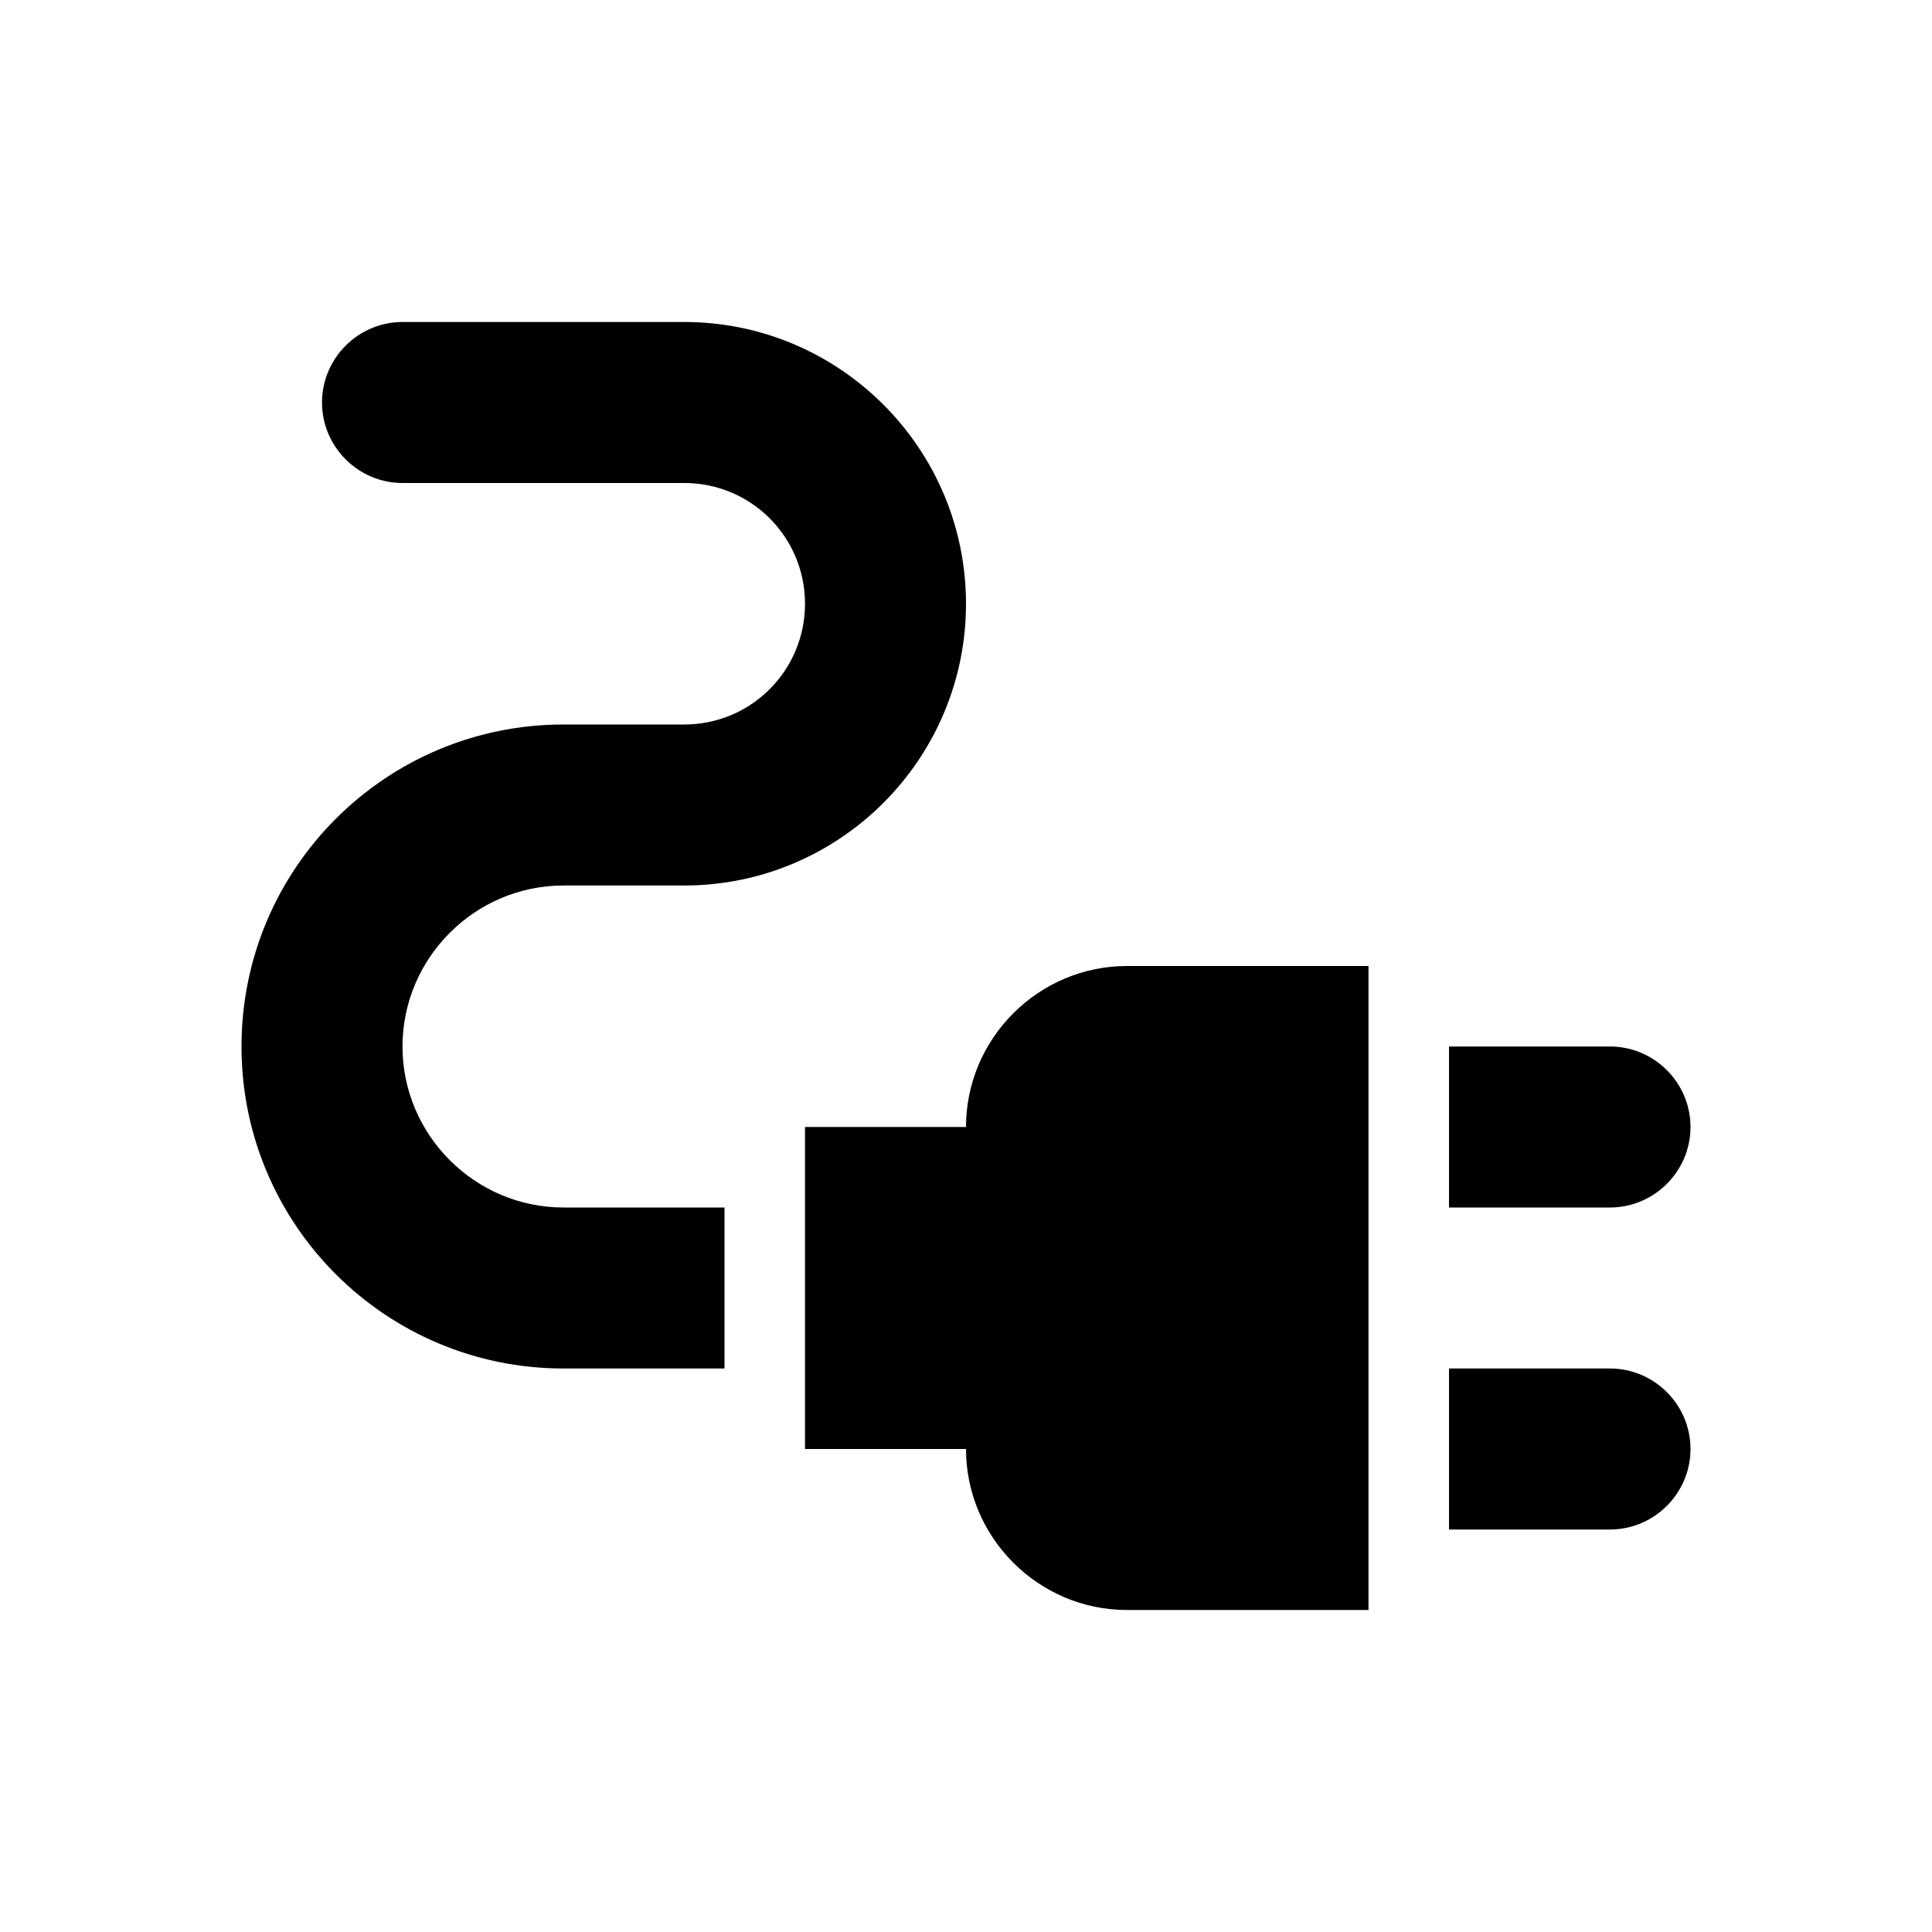
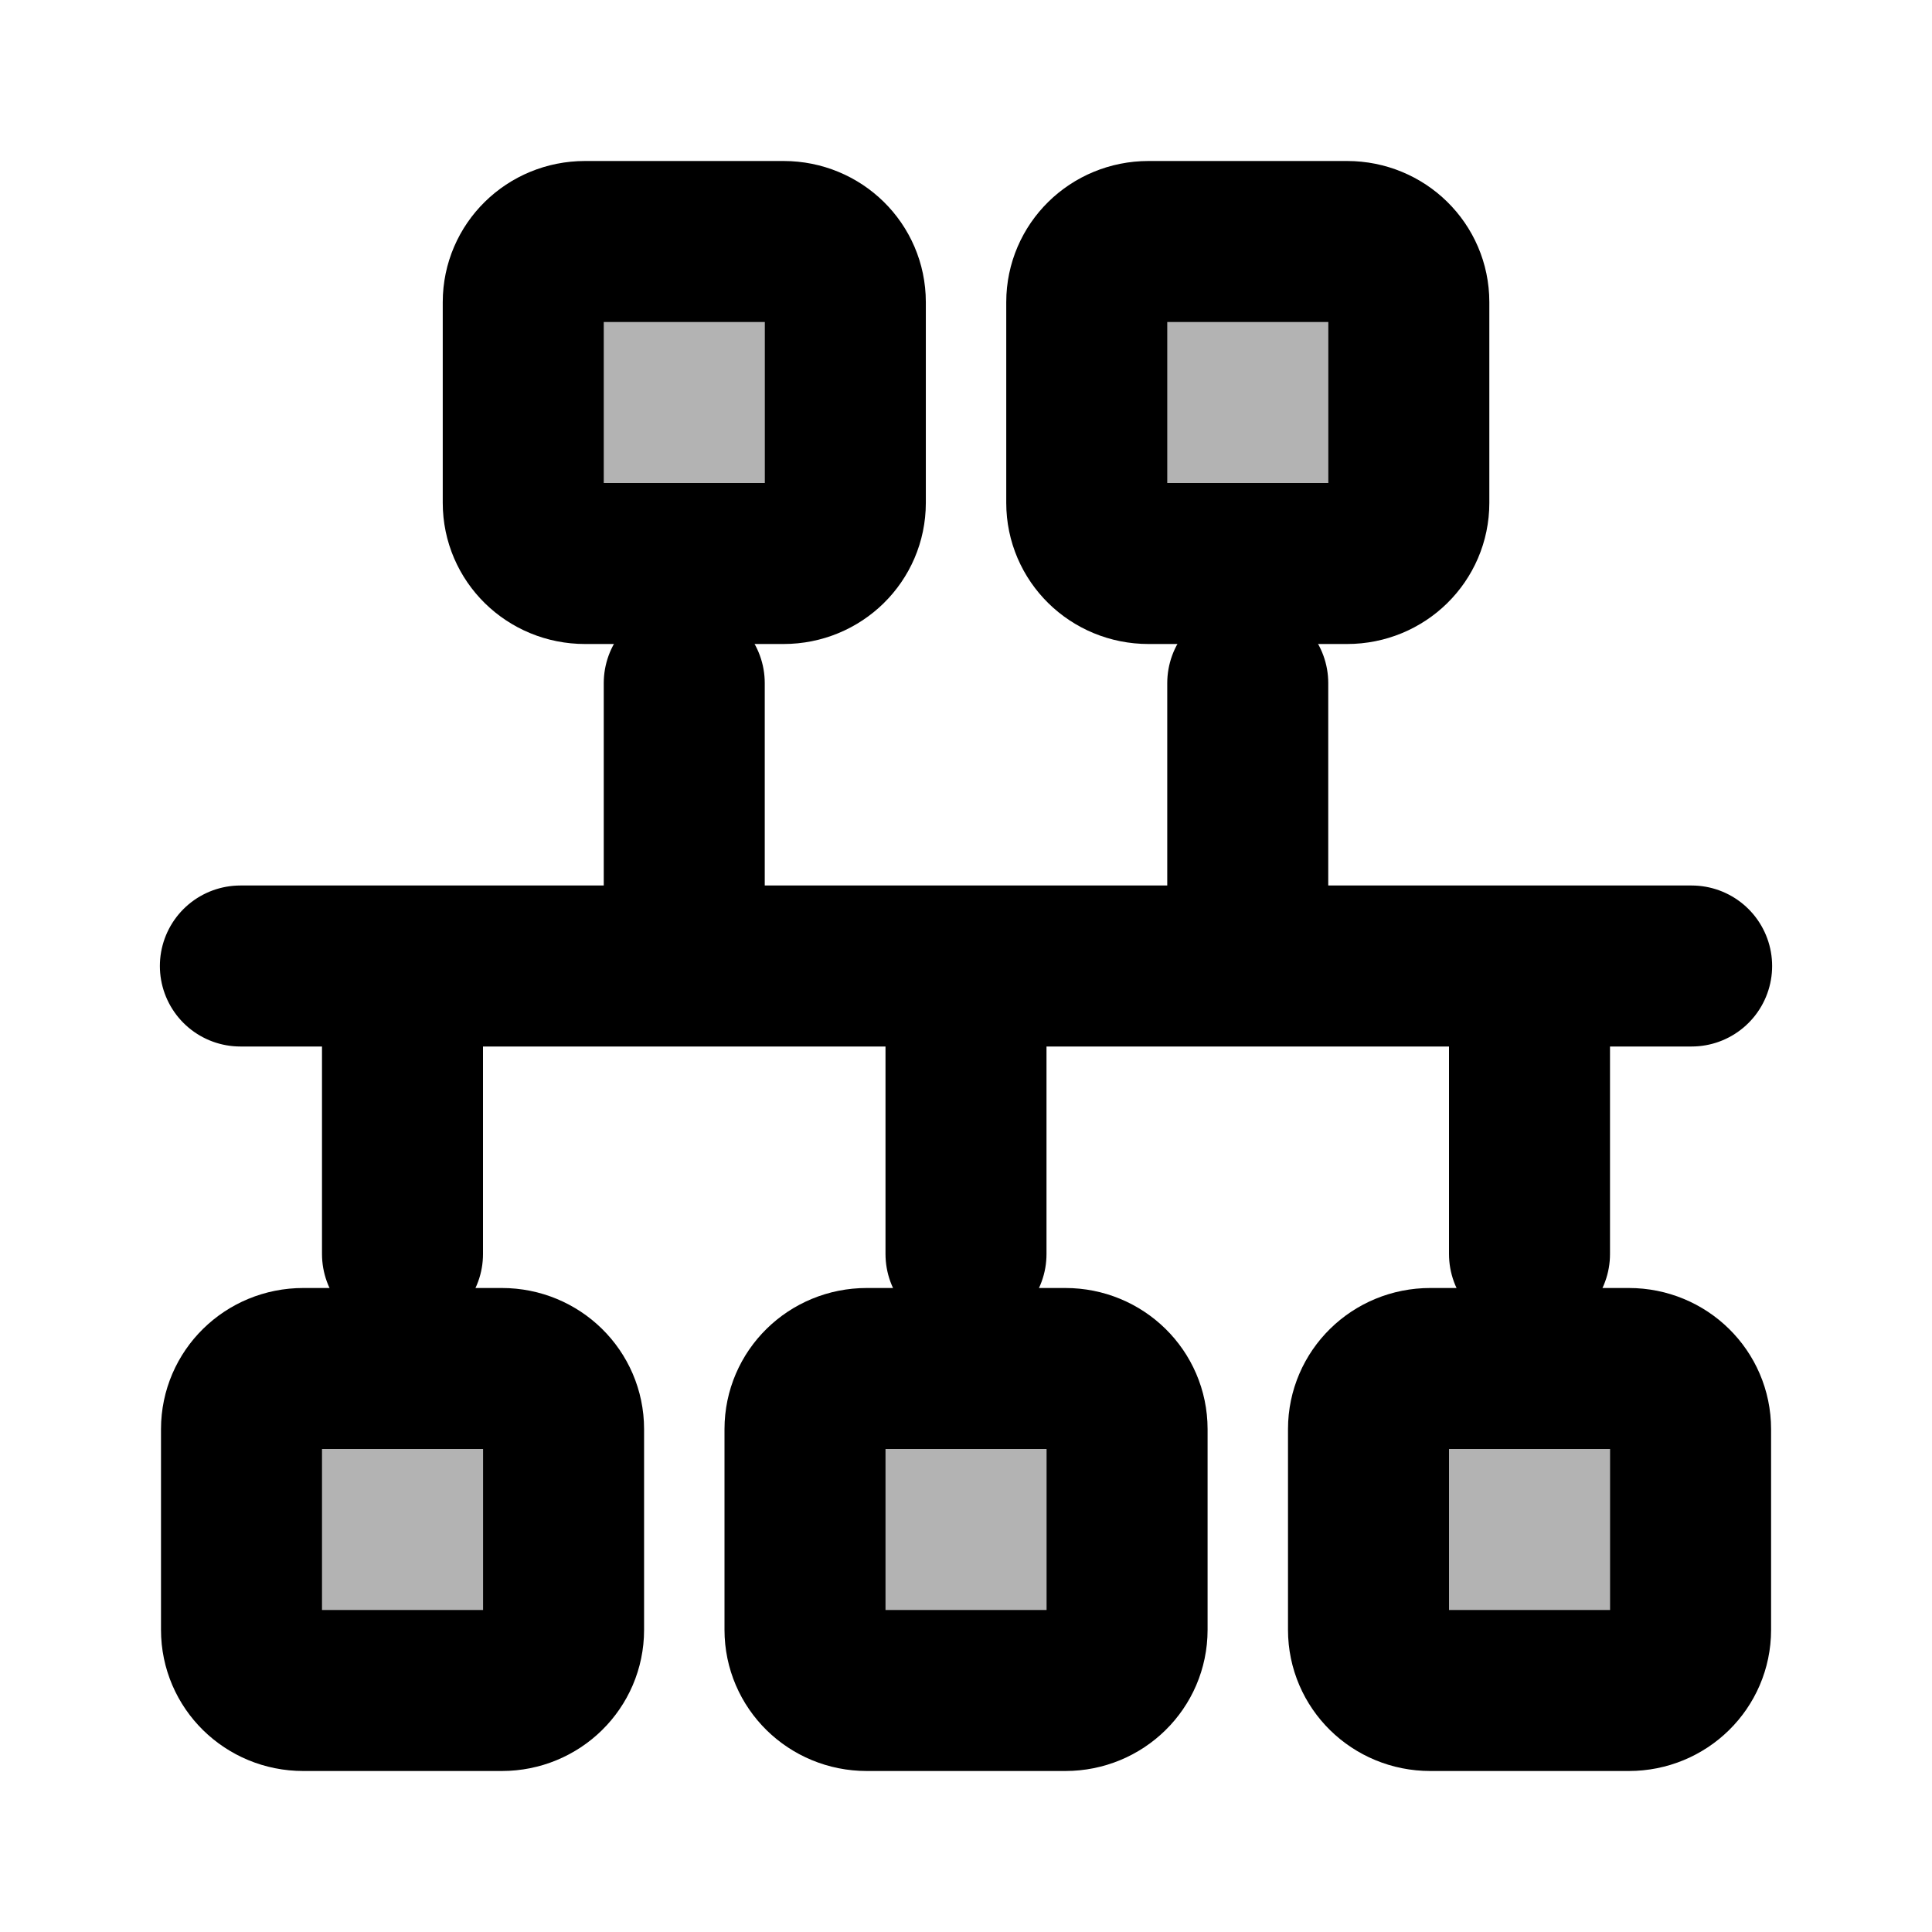
- <svg xmlns="http://www.w3.org/2000/svg" enable-background="new 0 0 24 24" height="24" viewBox="0 0 24 24" width="24">
-   <g>
-     <rect fill="none" height="24" width="24" />
-   </g>
-   <g>
-     <path d="M20,15h-2v-2h2c0.55,0,1,0.45,1,1v0C21,14.55,20.55,15,20,15z" />
-     <path d="M20,19h-2v-2h2c0.55,0,1,0.45,1,1v0C21,18.55,20.55,19,20,19z" />
-     <path d="M14,12L14,12L14,12c-1.1,0-2,0.9-2,2v0h-2v4h2v0c0,1.1,0.9,2,2,2h0h3l0,0v-8H14z" />
-     <path d="M4,5L4,5c0,0.55,0.45,1,1,1h3.5C9.33,6,10,6.67,10,7.5v0C10,8.33,9.33,9,8.5,9H7c-2.21,0-4,1.79-4,4v0c0,2.21,1.79,4,4,4h2 v-2H7c-1.1,0-2-0.9-2-2v0c0-1.1,0.9-2,2-2h1.5c1.93,0,3.5-1.57,3.5-3.5v0C12,5.57,10.43,4,8.5,4H5C4.45,4,4,4.45,4,5z" />
-   </g>
+ <svg xmlns="http://www.w3.org/2000/svg" height="24" viewBox="0 0 24 24" width="24" version="1.1" id="svg3">
+   <defs id="defs3" />
+   <path d="M0 0h24v24H0V0zm0 0h24v24H0V0z" fill="none" id="path1" />
+   <path id="rect7" style="fill-opacity:0.298;stroke:#000000;stroke-width:2;stroke-linecap:round;stroke-linejoin:bevel;stroke-miterlimit:0" d="m 10.767,17 h 2.467 c 0.425,0 0.767,0.336 0.767,0.753 v 2.494 c 0,0.417 -0.342,0.753 -0.767,0.753 H 10.767 C 10.342,21 10,20.664 10,20.247 V 17.753 C 10,17.336 10.342,17 10.767,17 Z" />
+   <path id="path8" style="fill:none;stroke:#000000;stroke-width:2;stroke-linecap:square;stroke-linejoin:round;stroke-dasharray:none;stroke-opacity:1" d="M 8.5 8.486 L 8.5 11.104 L 8.5 8.486 z M 15.5 8.486 L 15.5 11.104 L 15.5 8.486 z M 2.986 12 L 21.014 12 L 2.986 12 z M 5 12.986 L 5 15.578 L 5 12.986 z M 12 12.986 L 12 15.578 L 12 12.986 z M 19 12.986 L 19 15.578 L 19 12.986 z " />
+   <path id="rect8" style="fill-opacity:0.298;stroke:#000000;stroke-width:2;stroke-linecap:round;stroke-linejoin:bevel;stroke-miterlimit:0" d="m 17.767,17 h 2.467 c 0.425,0 0.767,0.336 0.767,0.753 v 2.494 c 0,0.417 -0.342,0.753 -0.767,0.753 H 17.767 C 17.342,21 17,20.664 17,20.247 V 17.753 C 17,17.336 17.342,17 17.767,17 Z" />
+   <path id="rect9" style="fill-opacity:0.298;stroke:#000000;stroke-width:2;stroke-linecap:round;stroke-linejoin:bevel;stroke-miterlimit:0" d="m 3.767,17 h 2.467 c 0.425,0 0.767,0.336 0.767,0.753 v 2.494 c 0,0.417 -0.342,0.753 -0.767,0.753 H 3.767 C 3.342,21 3,20.664 3,20.247 V 17.753 C 3,17.336 3.342,17 3.767,17 Z" />
+   <path id="rect10" style="fill-opacity:0.298;stroke:#000000;stroke-width:2;stroke-linecap:round;stroke-linejoin:bevel;stroke-miterlimit:0" d="m 7.267,3 h 2.467 c 0.425,0 0.767,0.336 0.767,0.753 v 2.494 c 0,0.417 -0.342,0.753 -0.767,0.753 H 7.267 C 6.842,7 6.5,6.664 6.5,6.247 V 3.753 C 6.5,3.336 6.842,3 7.267,3 Z" />
+   <path id="rect11" style="fill-opacity:0.298;stroke:#000000;stroke-width:2;stroke-linecap:round;stroke-linejoin:bevel;stroke-miterlimit:0" d="m 14.267,3 h 2.467 c 0.425,0 0.767,0.336 0.767,0.753 v 2.494 c 0,0.417 -0.342,0.753 -0.767,0.753 H 14.267 C 13.842,7 13.5,6.664 13.5,6.247 V 3.753 C 13.5,3.336 13.842,3 14.267,3 Z" />
</svg>
